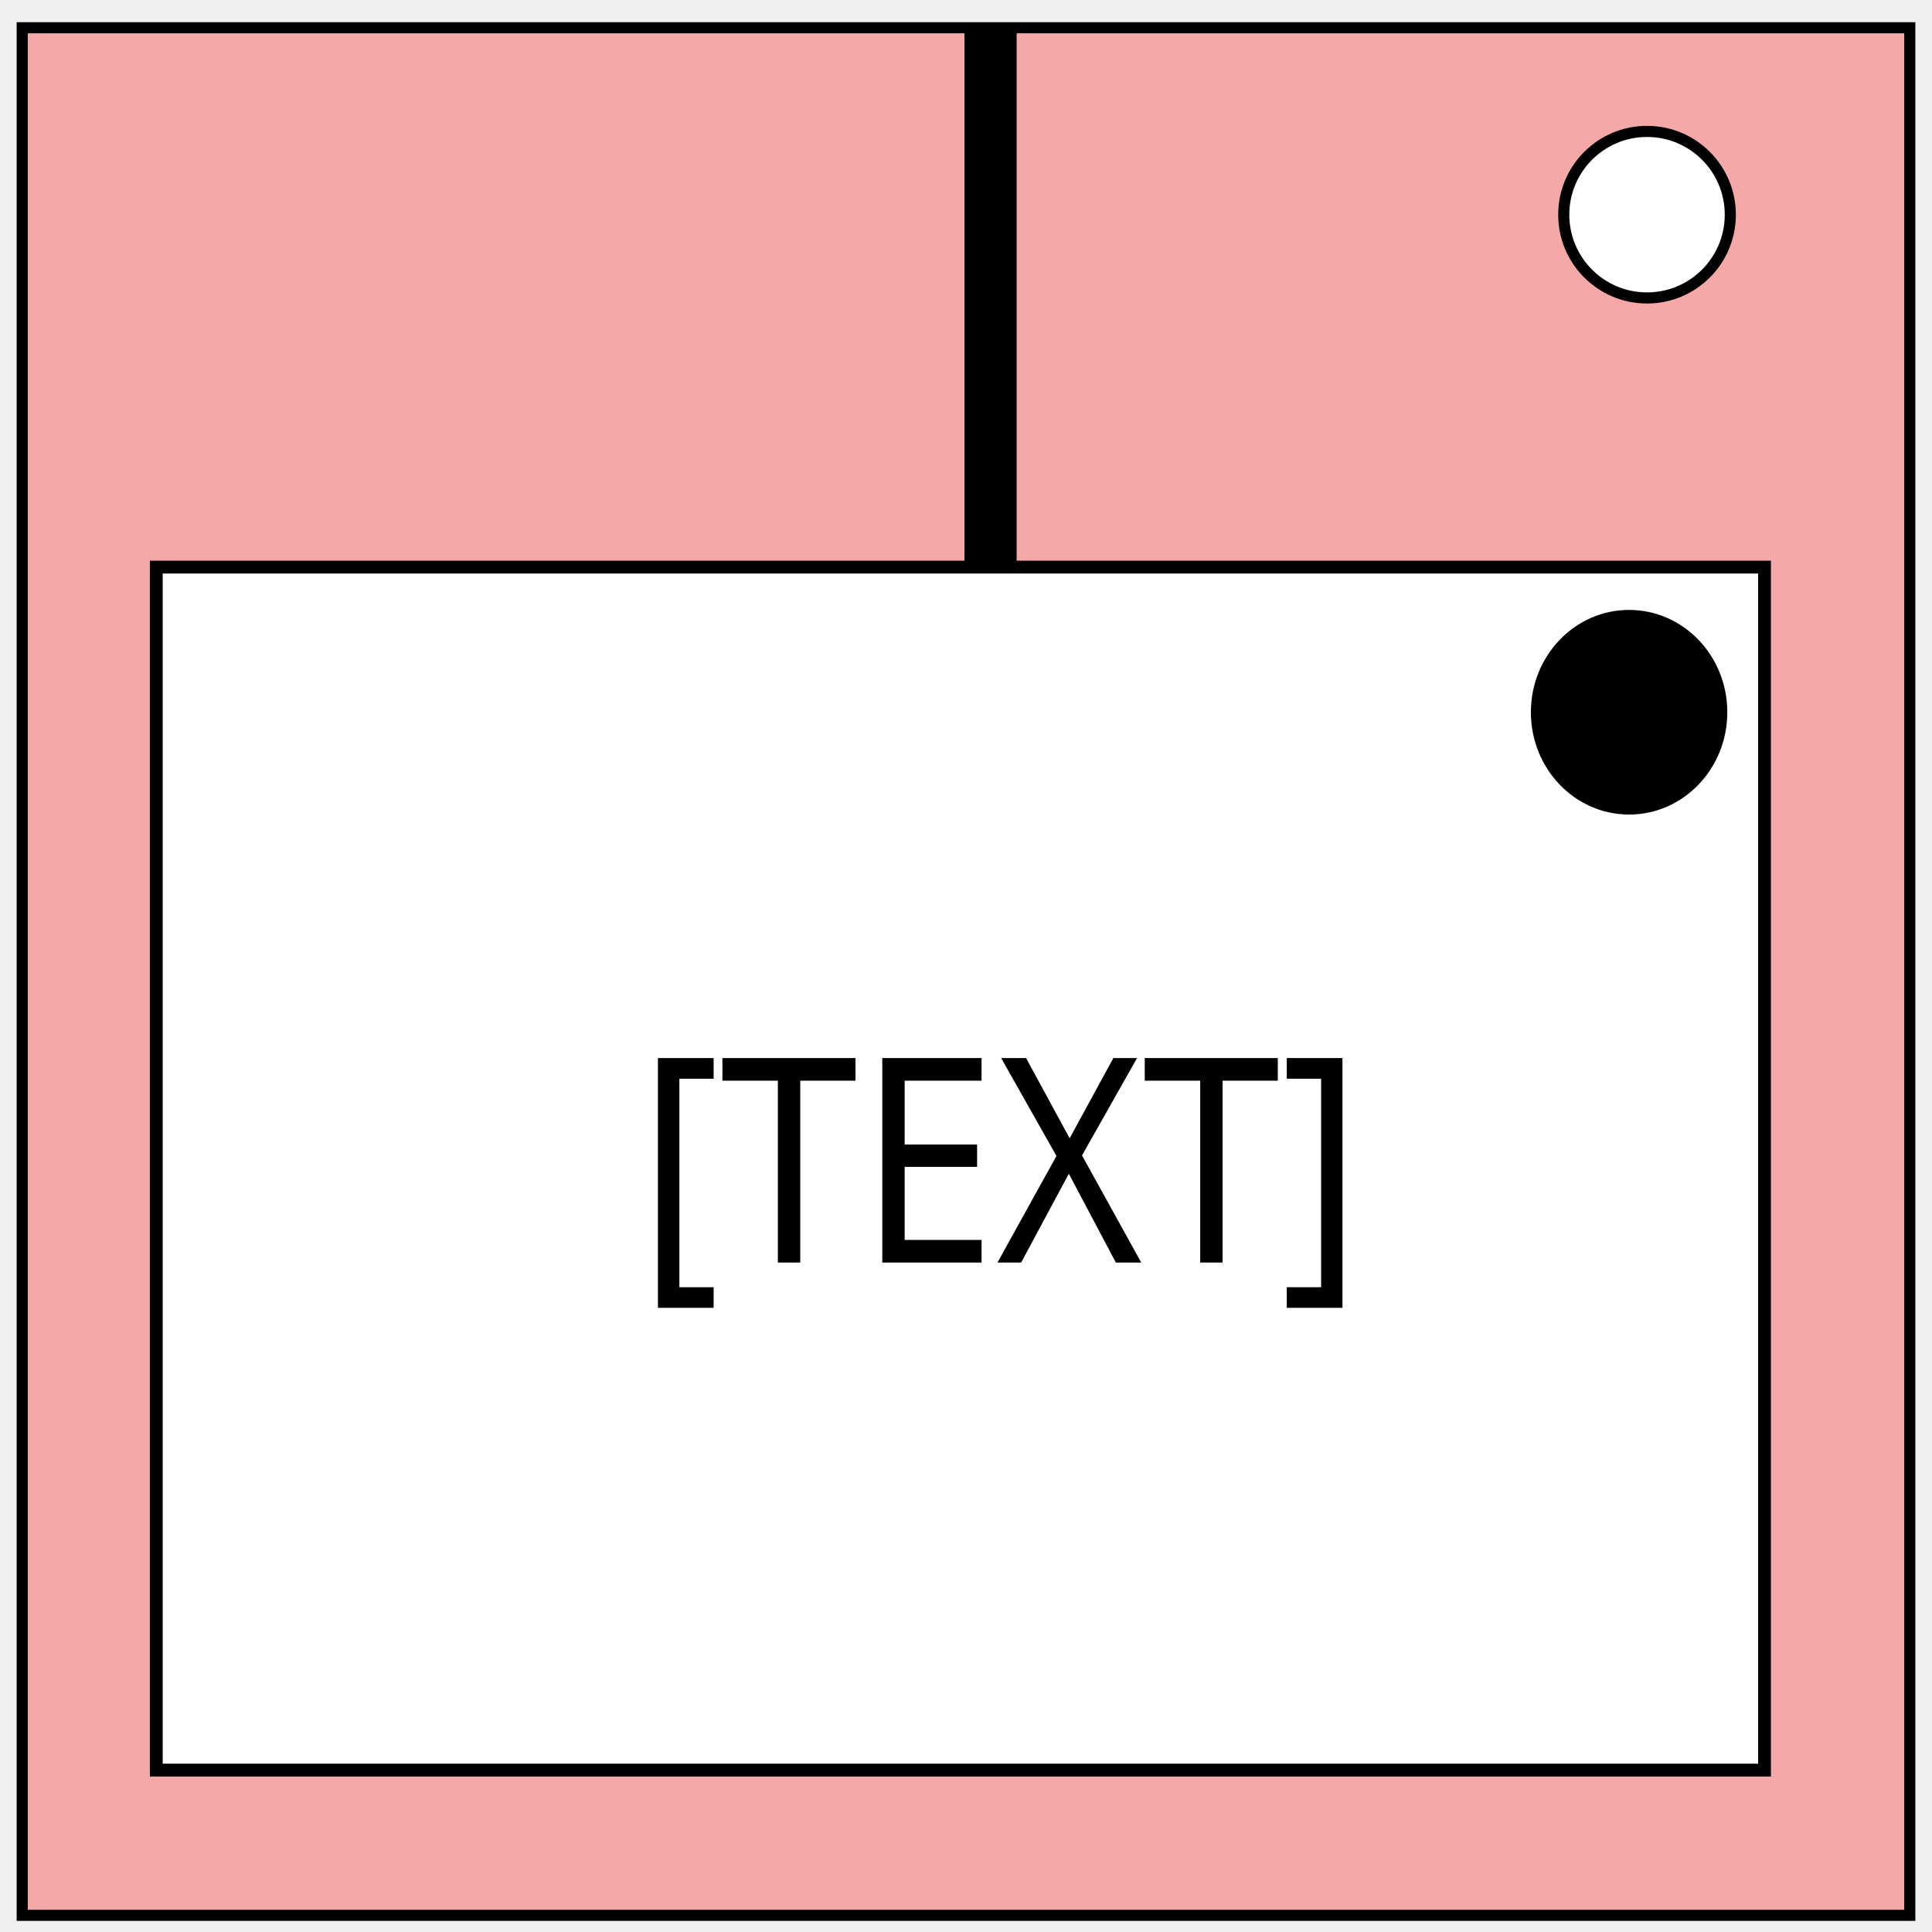
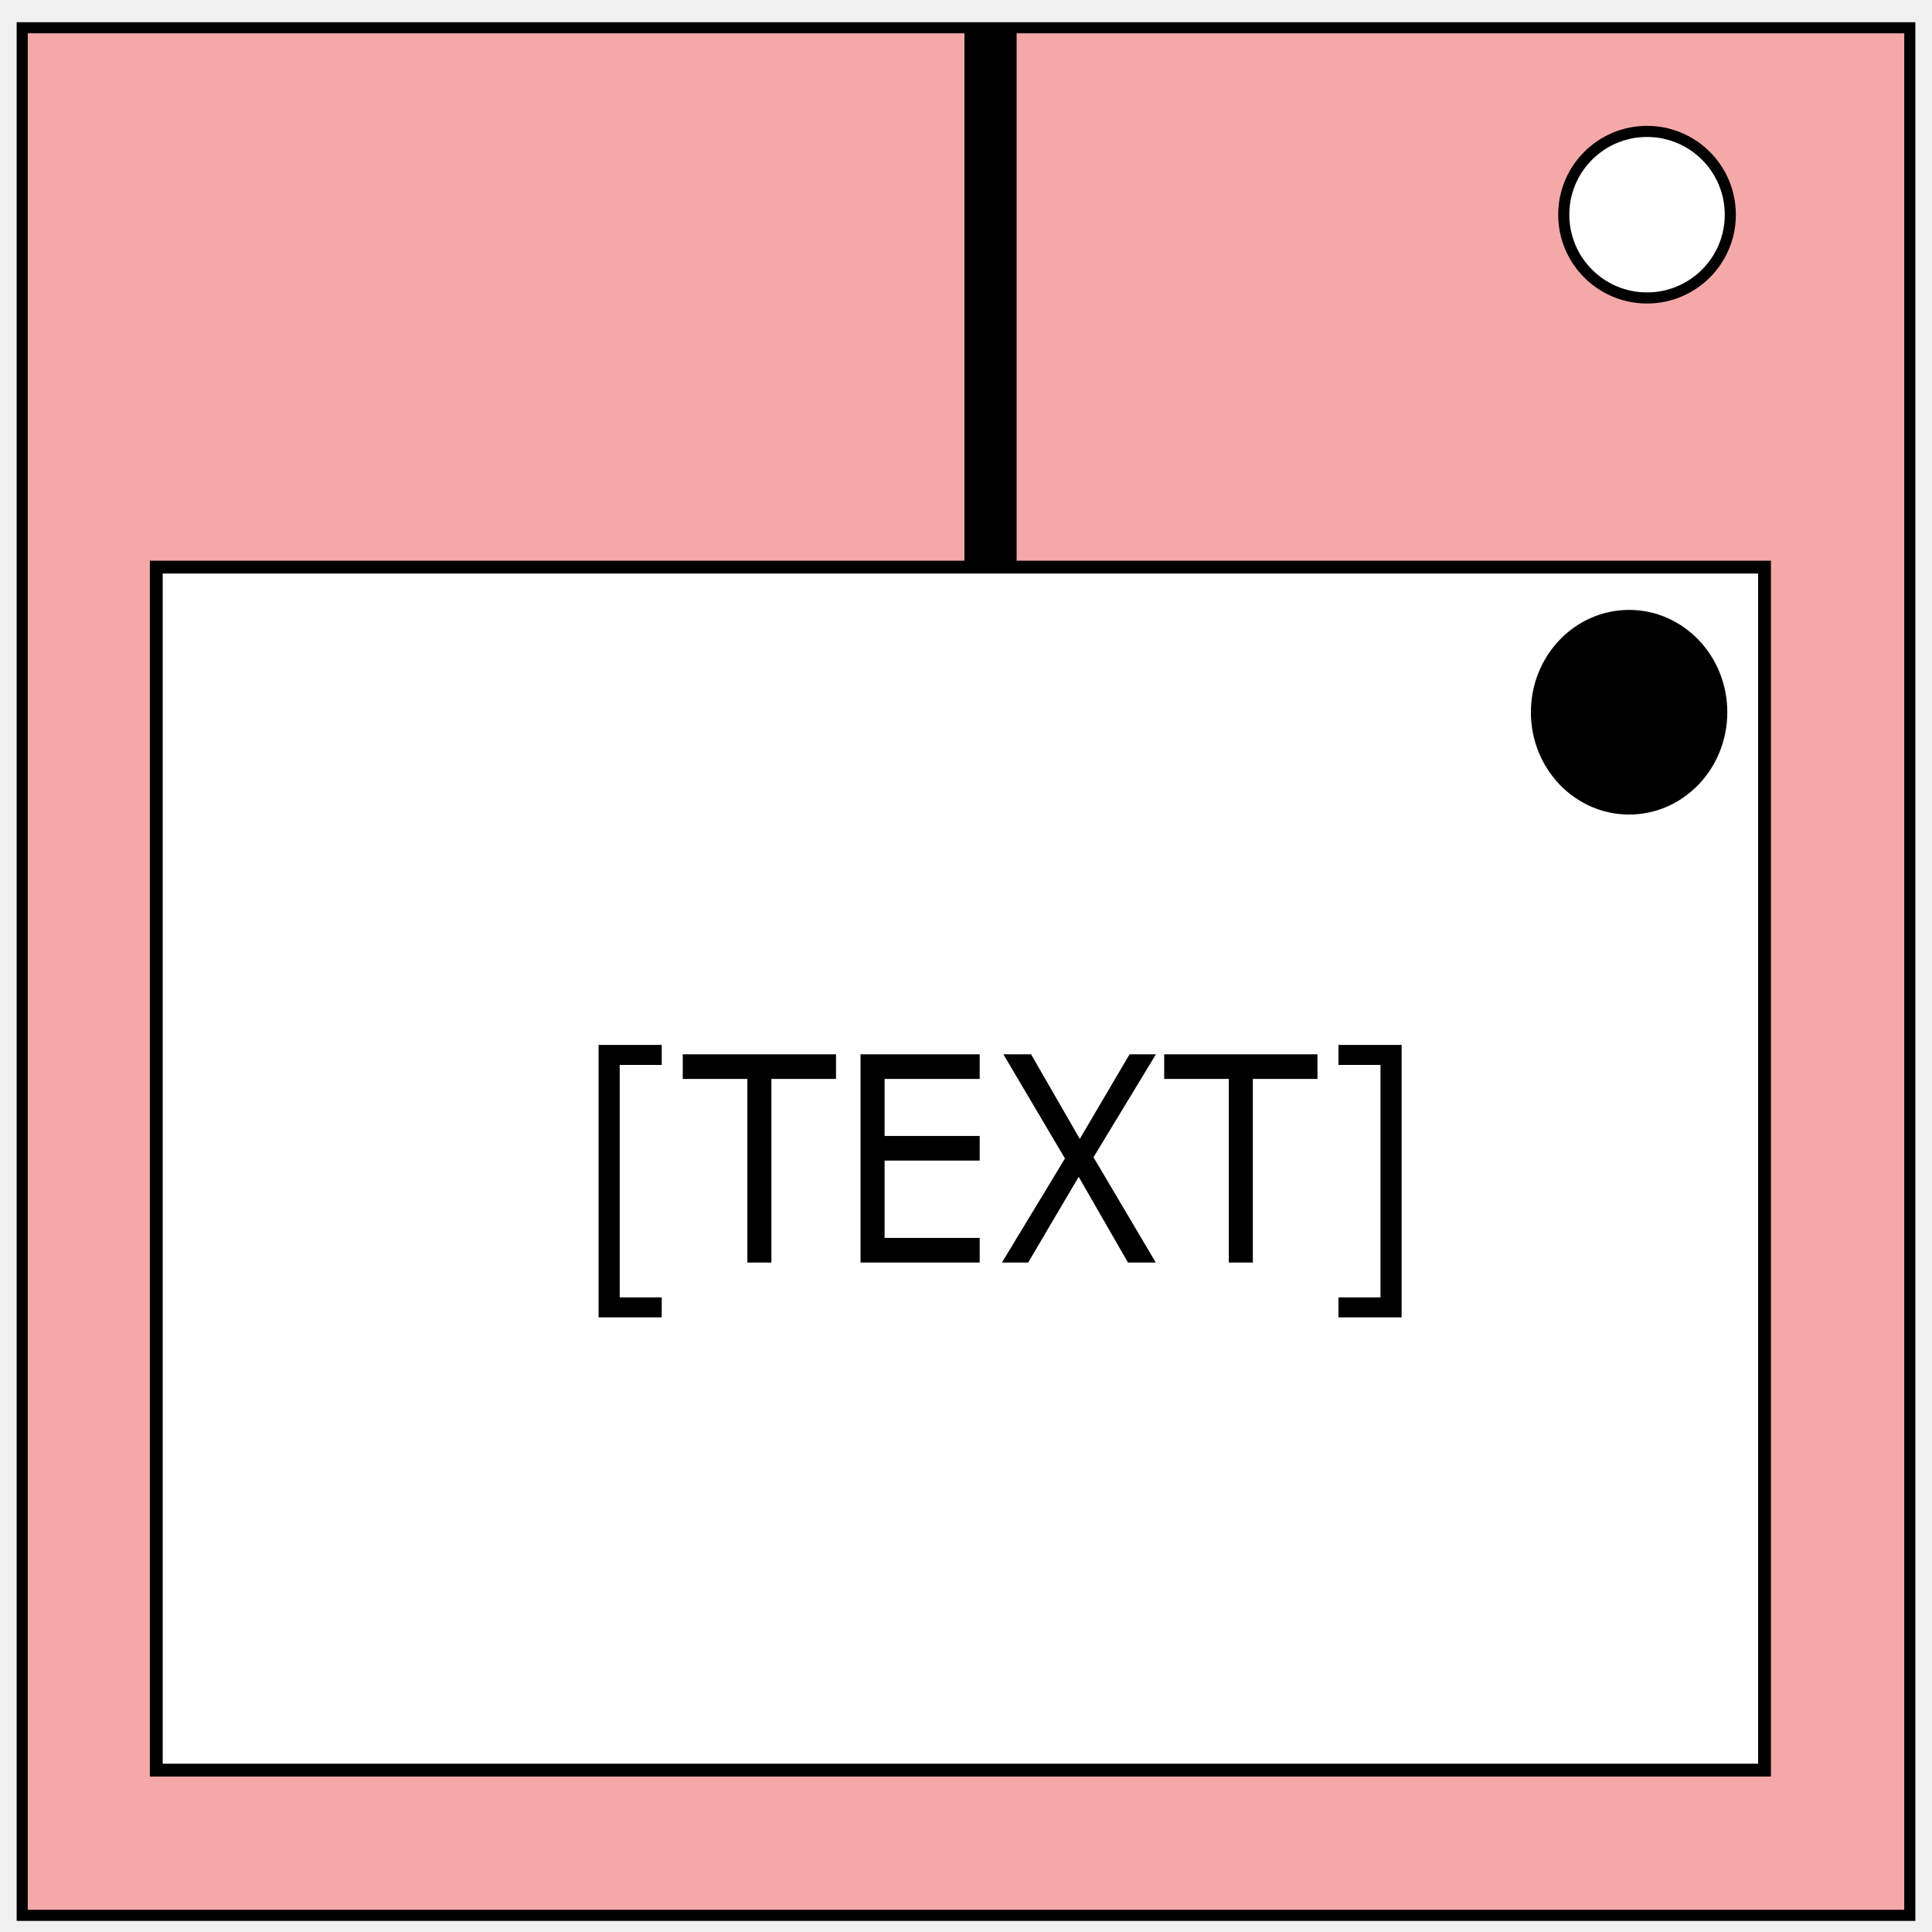
<svg xmlns="http://www.w3.org/2000/svg" width="348" height="348">
  <path fill="red" fill-opacity=".3" stroke="#000" stroke-width="2" d="M4 5h340v340H4z" />
  <circle cx="296.67" cy="38.67" r="15" fill="#fff" stroke="#000" stroke-linecap="null" stroke-linejoin="null" stroke-width="2" />
  <path fill="#fff" stroke="#000" stroke-linecap="null" stroke-linejoin="null" stroke-width="2.31" d="M28.15 102.15h289.68v216.69H28.15z" />
-   <text x="193.34" y="211.92" stroke="#000" stroke-linecap="null" stroke-linejoin="null" stroke-width="0" font-family="Sans-serif" font-size="48.08" text-anchor="middle" transform="scale(.93185 1.07313)">[TEXT]</text>
+   <g aria-label="[TEXT]" font-size="48.08" font-family="Sans-serif" text-anchor="middle" stroke="#000" stroke-width="0">
+     <path d="M127.91 221.123h-12.207V175.39h12.208v3.358h-8.123v39.018h8.123zM161.6 181.095h-12.49v30.825h-4.648v-30.825h-12.49v-4.132H161.6zM189.372 211.92h-23.03v-34.957h23.03v4.132H170.99v9.579h18.382v4.132H170.99v12.982h18.382zM223.437 176.963l-12.067 17.28 12.043 17.677h-5.376l-9.531-14.391-9.766 14.391h-5.071l12.184-17.467-11.903-17.49h5.353l9.414 14.204 9.626-14.204zM254.66 181.095h-12.489v30.825h-4.648v-30.825h-12.49v-4.132h29.628zM270.93 221.123h-12.208v-3.357h8.123v-39.018h-8.123v-3.358h12.208z" transform="scale(.93185 1.07313)" />
+   </g>
  <ellipse cx="293.44" cy="128.29" fill-rule="evenodd" rx="17.69" ry="18.43" />
  <path fill="none" stroke="#000" stroke-width="9.4" d="M178.42 4.95v97.32" />
</svg>
